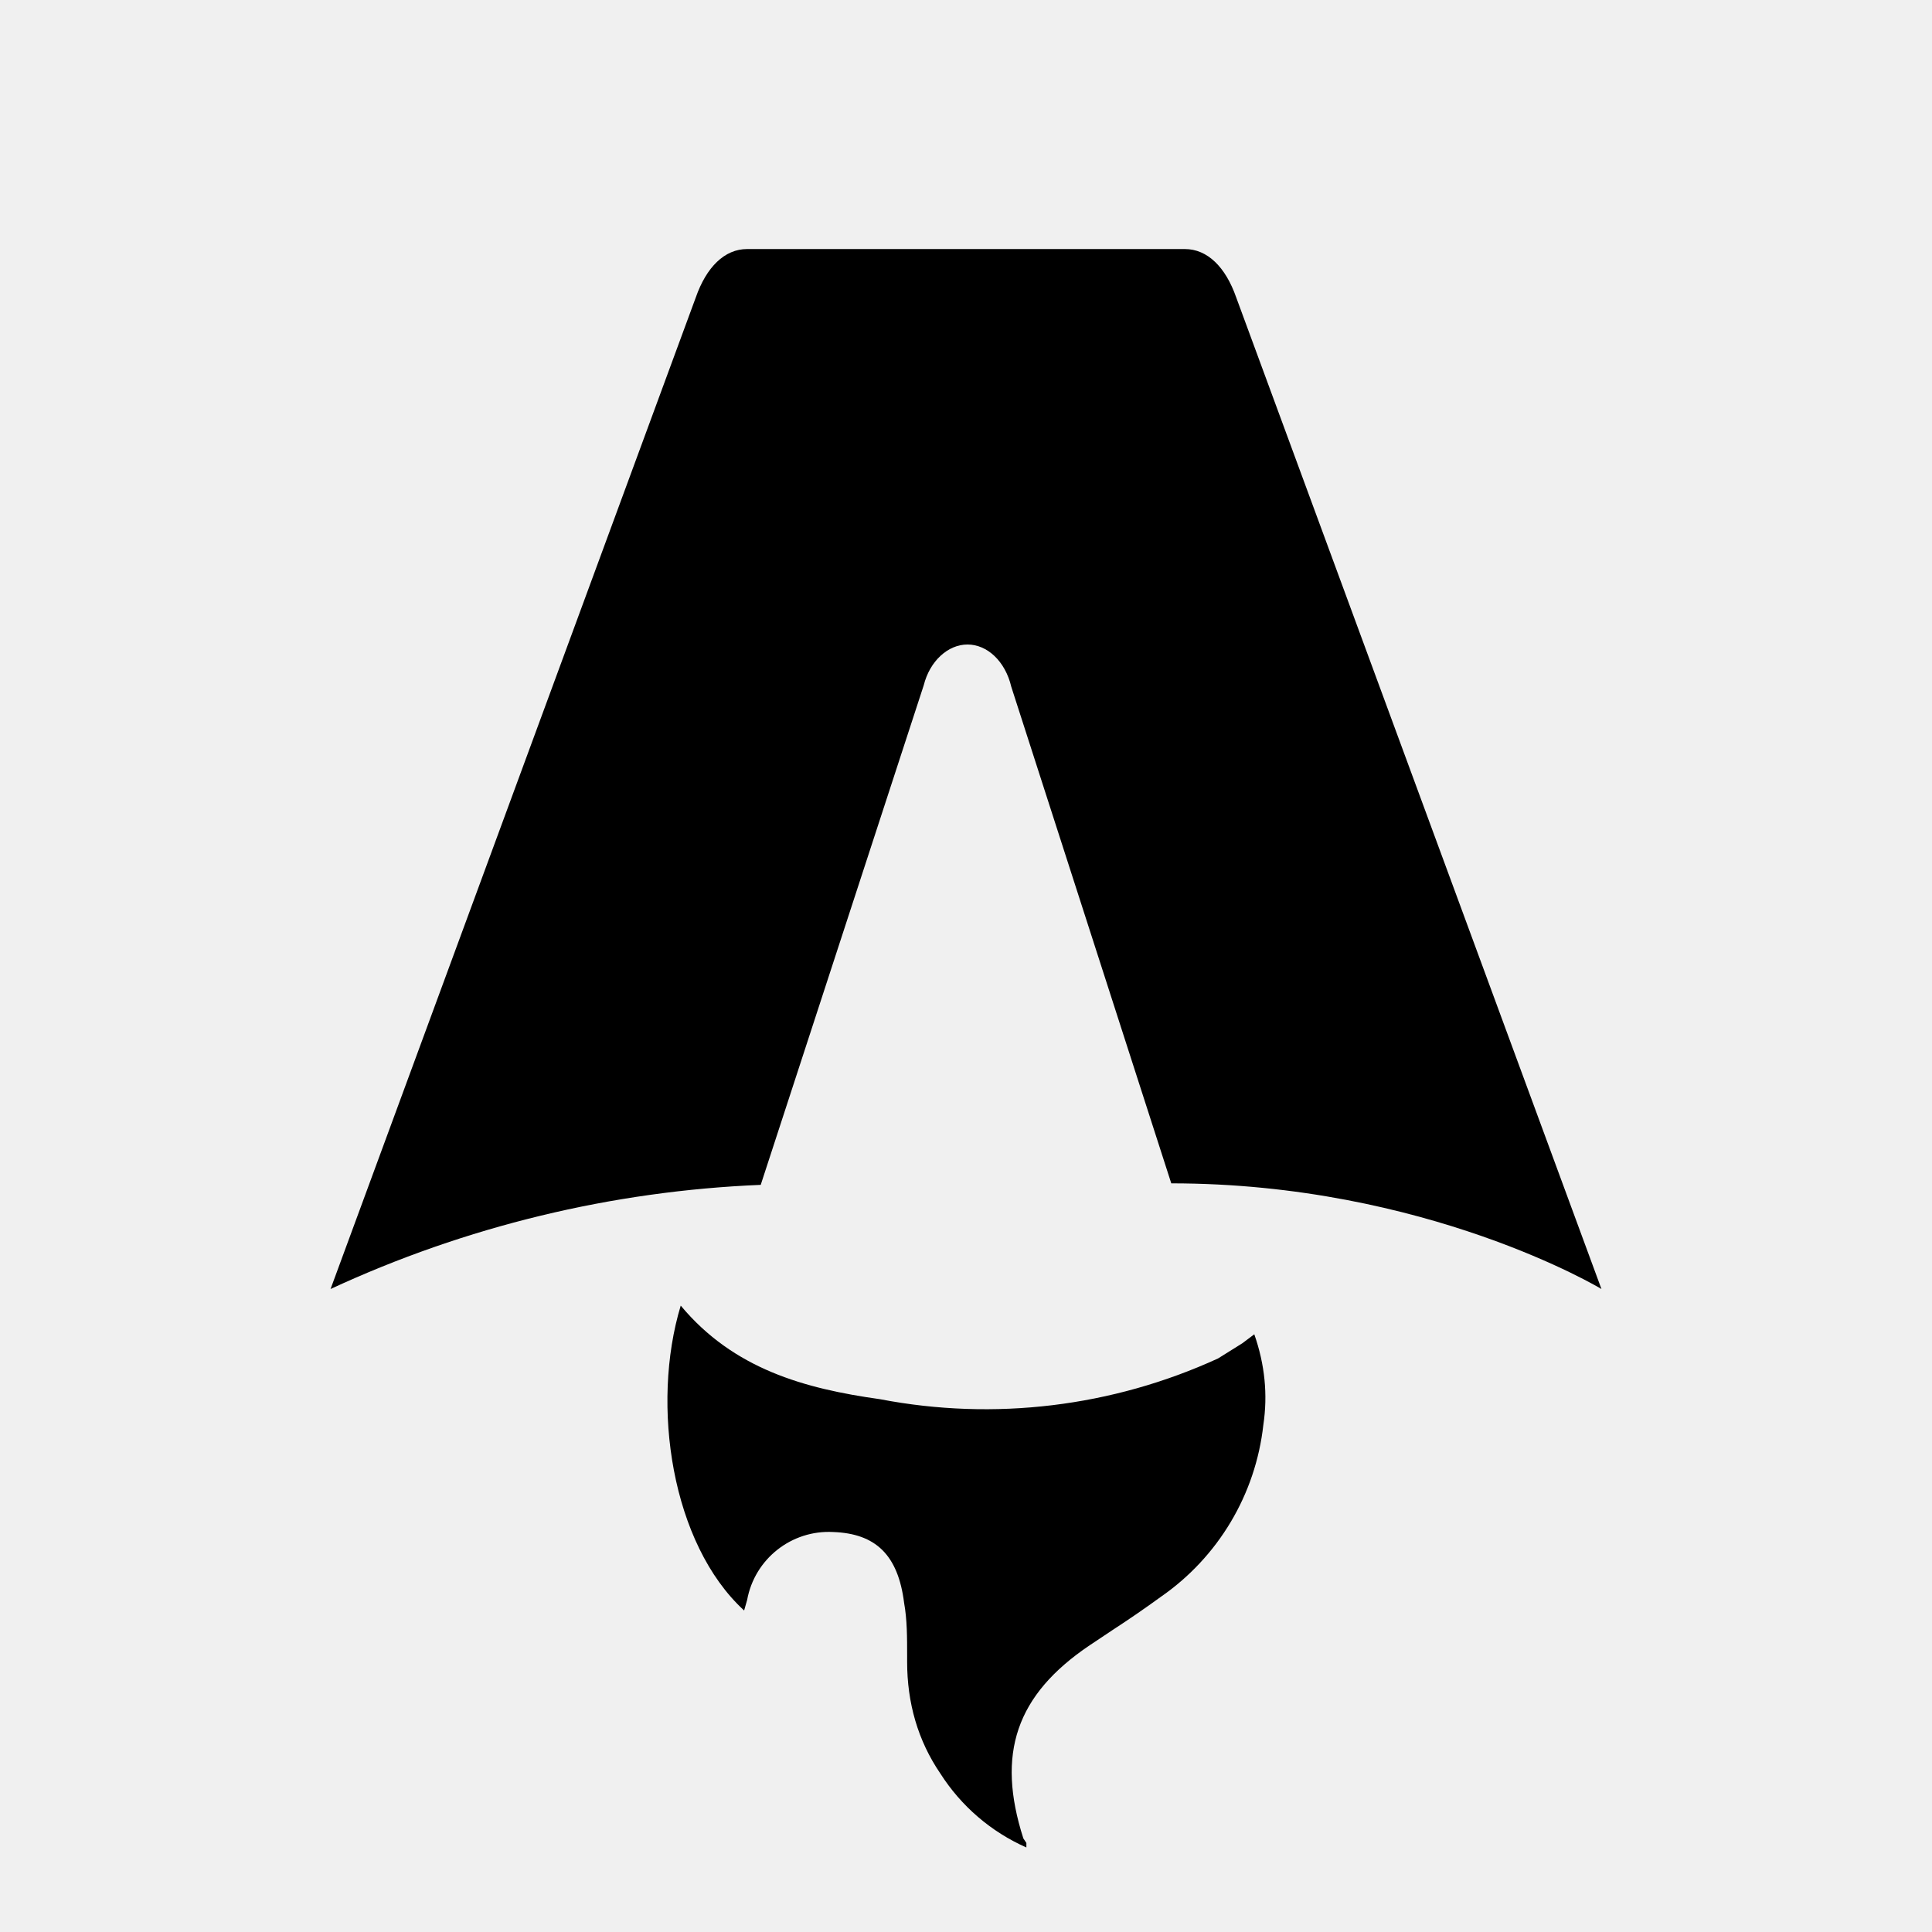
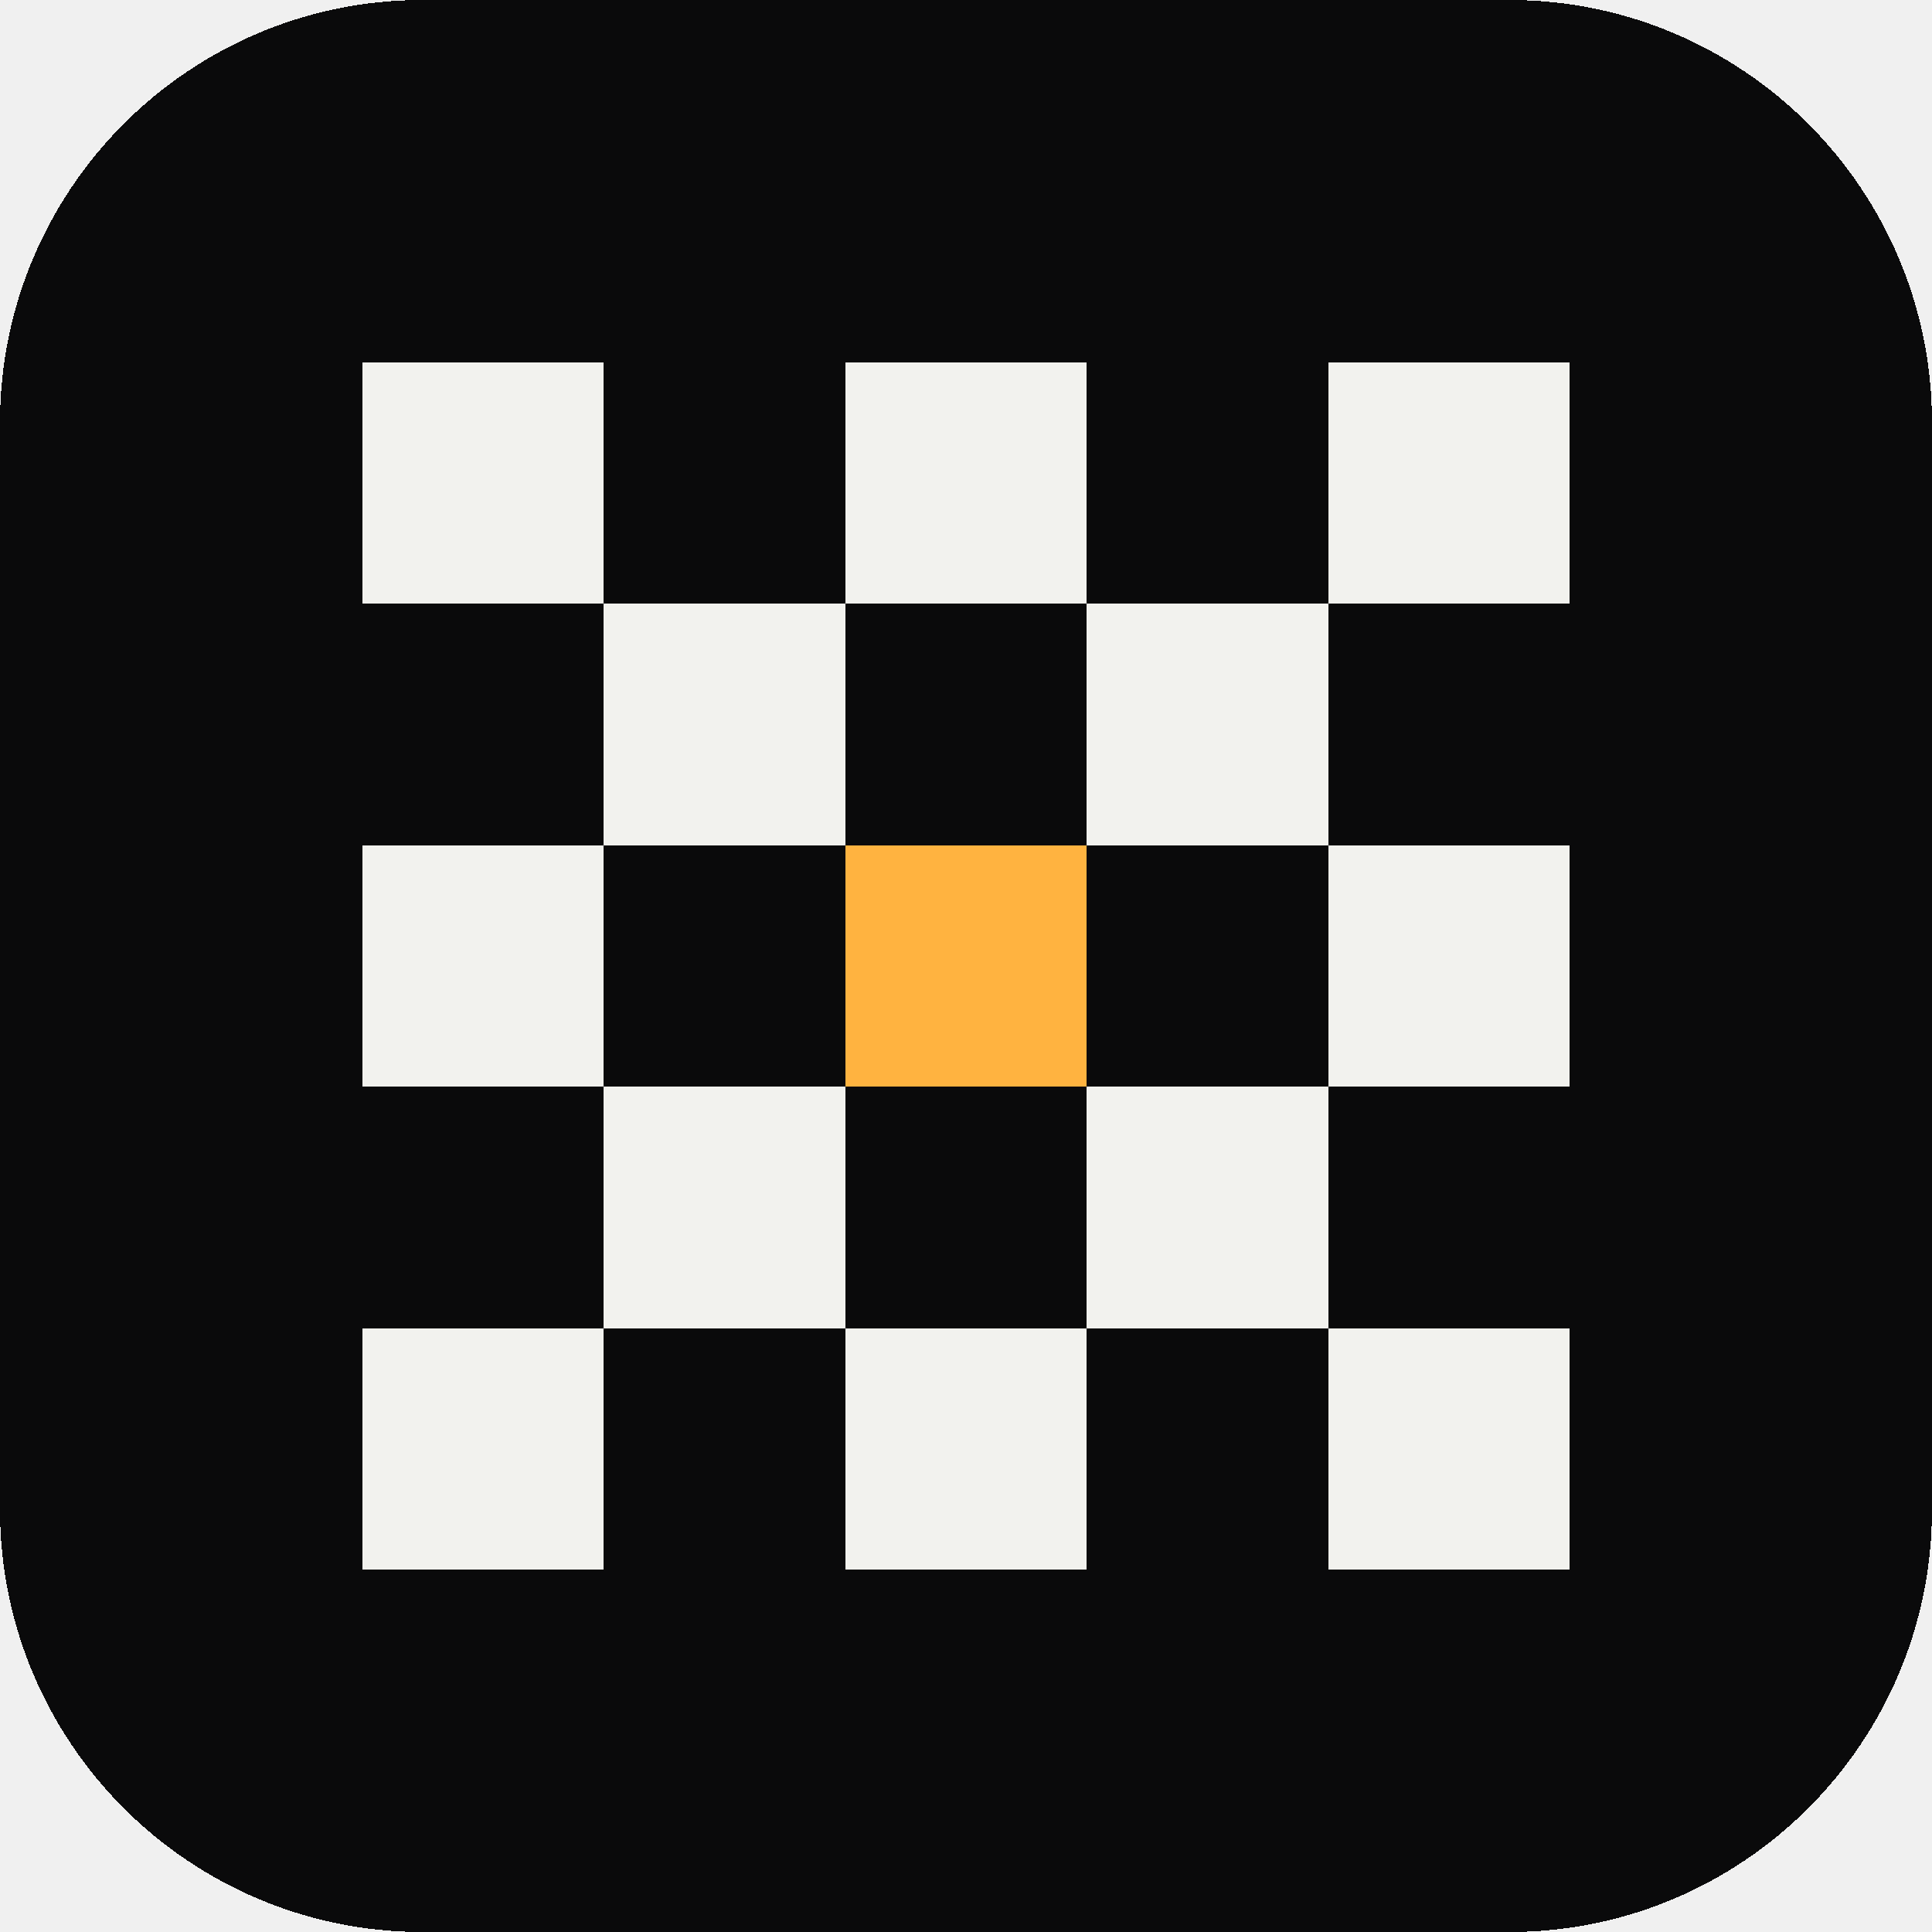
- <svg xmlns="http://www.w3.org/2000/svg" fill="none" viewBox="0 0 128 128">
-   <path d="M50.4 78.5a75.1 75.1 0 0 0-28.5 6.9l24.2-65.7c.7-2 1.9-3.2 3.4-3.2h29c1.5 0 2.7 1.2 3.4 3.2l24.2 65.7s-11.6-7-28.5-7L67 45.5c-.4-1.7-1.6-2.8-2.9-2.8-1.3 0-2.5 1.1-2.9 2.7L50.4 78.5Zm-1.1 28.2Zm-4.2-20.2c-2 6.6-.6 15.8 4.2 20.2a17.5 17.5 0 0 1 .2-.7 5.5 5.5 0 0 1 5.7-4.5c2.8.1 4.3 1.5 4.7 4.7.2 1.1.2 2.3.2 3.5v.4c0 2.7.7 5.2 2.2 7.4a13 13 0 0 0 5.7 4.9v-.3l-.2-.3c-1.8-5.6-.5-9.5 4.4-12.8l1.5-1a73 73 0 0 0 3.2-2.2 16 16 0 0 0 6.8-11.4c.3-2 .1-4-.6-6l-.8.6-1.6 1a37 37 0 0 1-22.4 2.7c-5-.7-9.7-2-13.2-6.2Z" />
-   <style>
-         path { fill: #000; }
-         @media (prefers-color-scheme: dark) {
-             path { fill: #FFF; }
-         }
-     </style>
+ <svg xmlns="http://www.w3.org/2000/svg" viewBox="0 0 32 32" shape-rendering="crispEdges">
+   <rect width="32" height="32" rx="7" fill="#0a0a0b" />
+   <g fill="#f2f2ee">
+     <rect x="6" y="6" width="4" height="4" />
+     <rect x="14" y="6" width="4" height="4" />
+     <rect x="22" y="6" width="4" height="4" />
+     <rect x="10" y="10" width="4" height="4" />
+     <rect x="18" y="10" width="4" height="4" />
+     <rect x="6" y="14" width="4" height="4" />
+     <rect x="22" y="14" width="4" height="4" />
+     <rect x="10" y="18" width="4" height="4" />
+     <rect x="18" y="18" width="4" height="4" />
+     <rect x="6" y="22" width="4" height="4" />
+     <rect x="14" y="22" width="4" height="4" />
+     <rect x="22" y="22" width="4" height="4" />
+   </g>
+   <rect x="14" y="14" width="4" height="4" fill="#ffb340" />
</svg>
